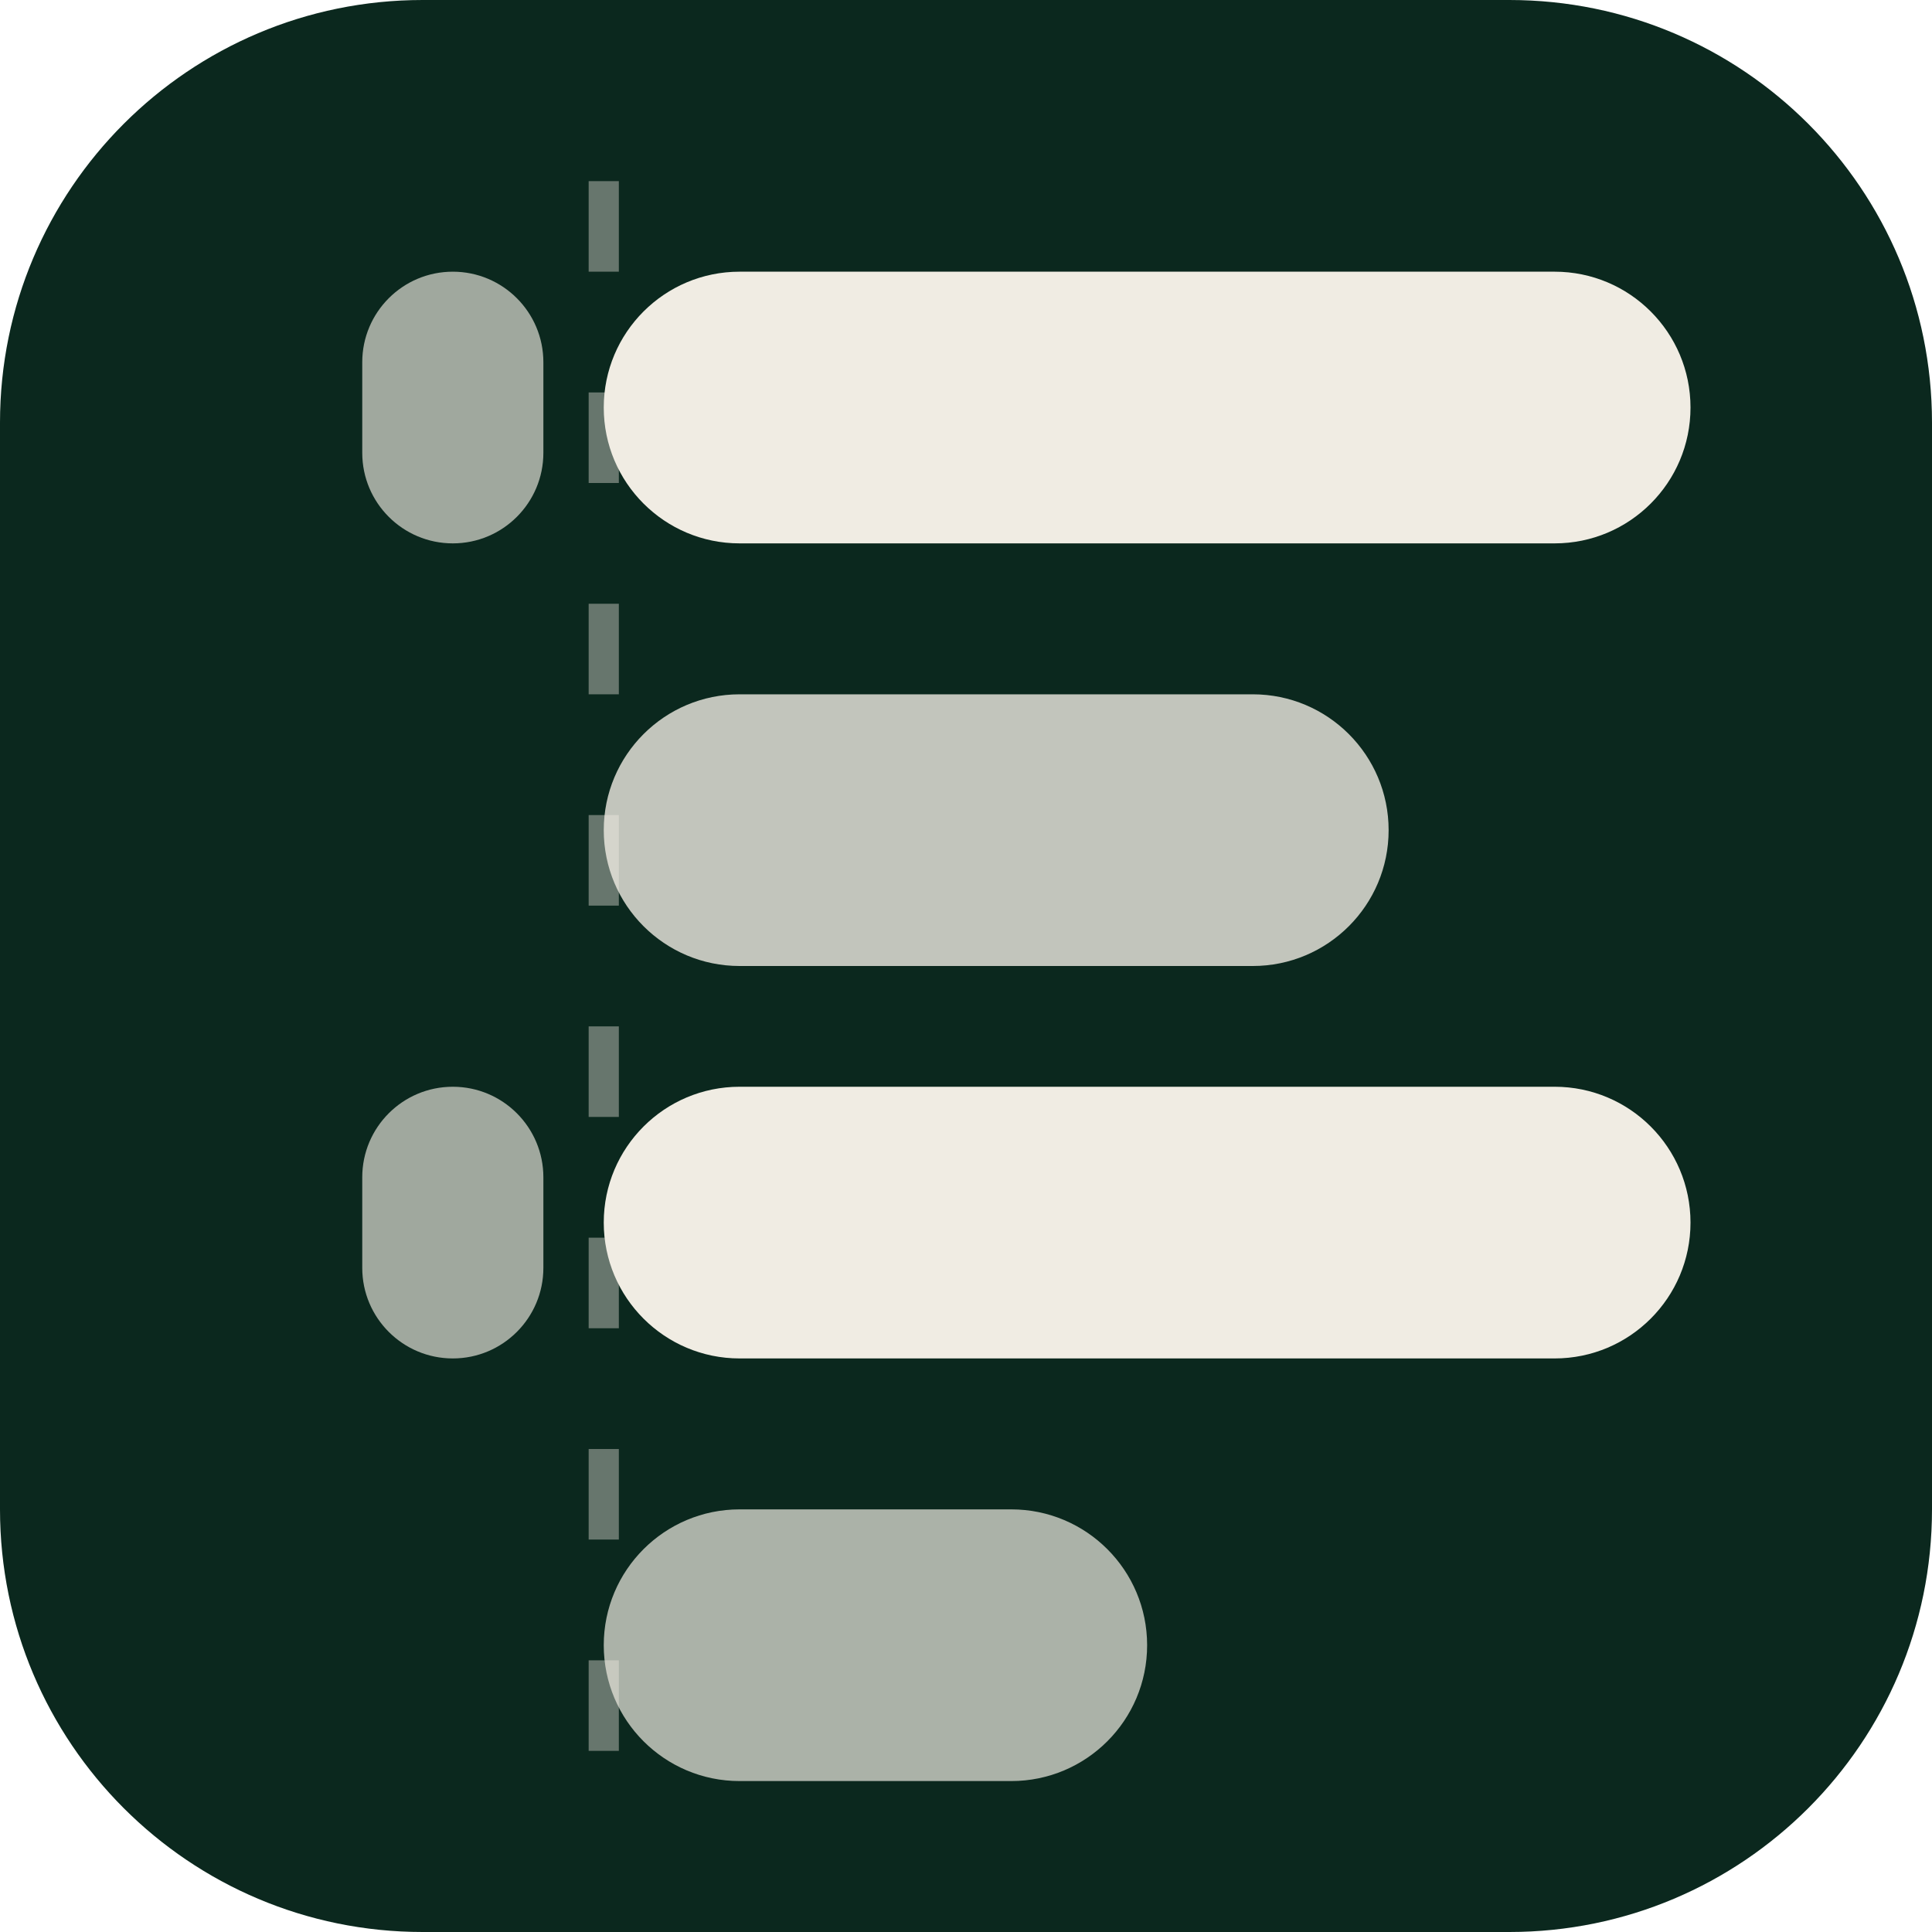
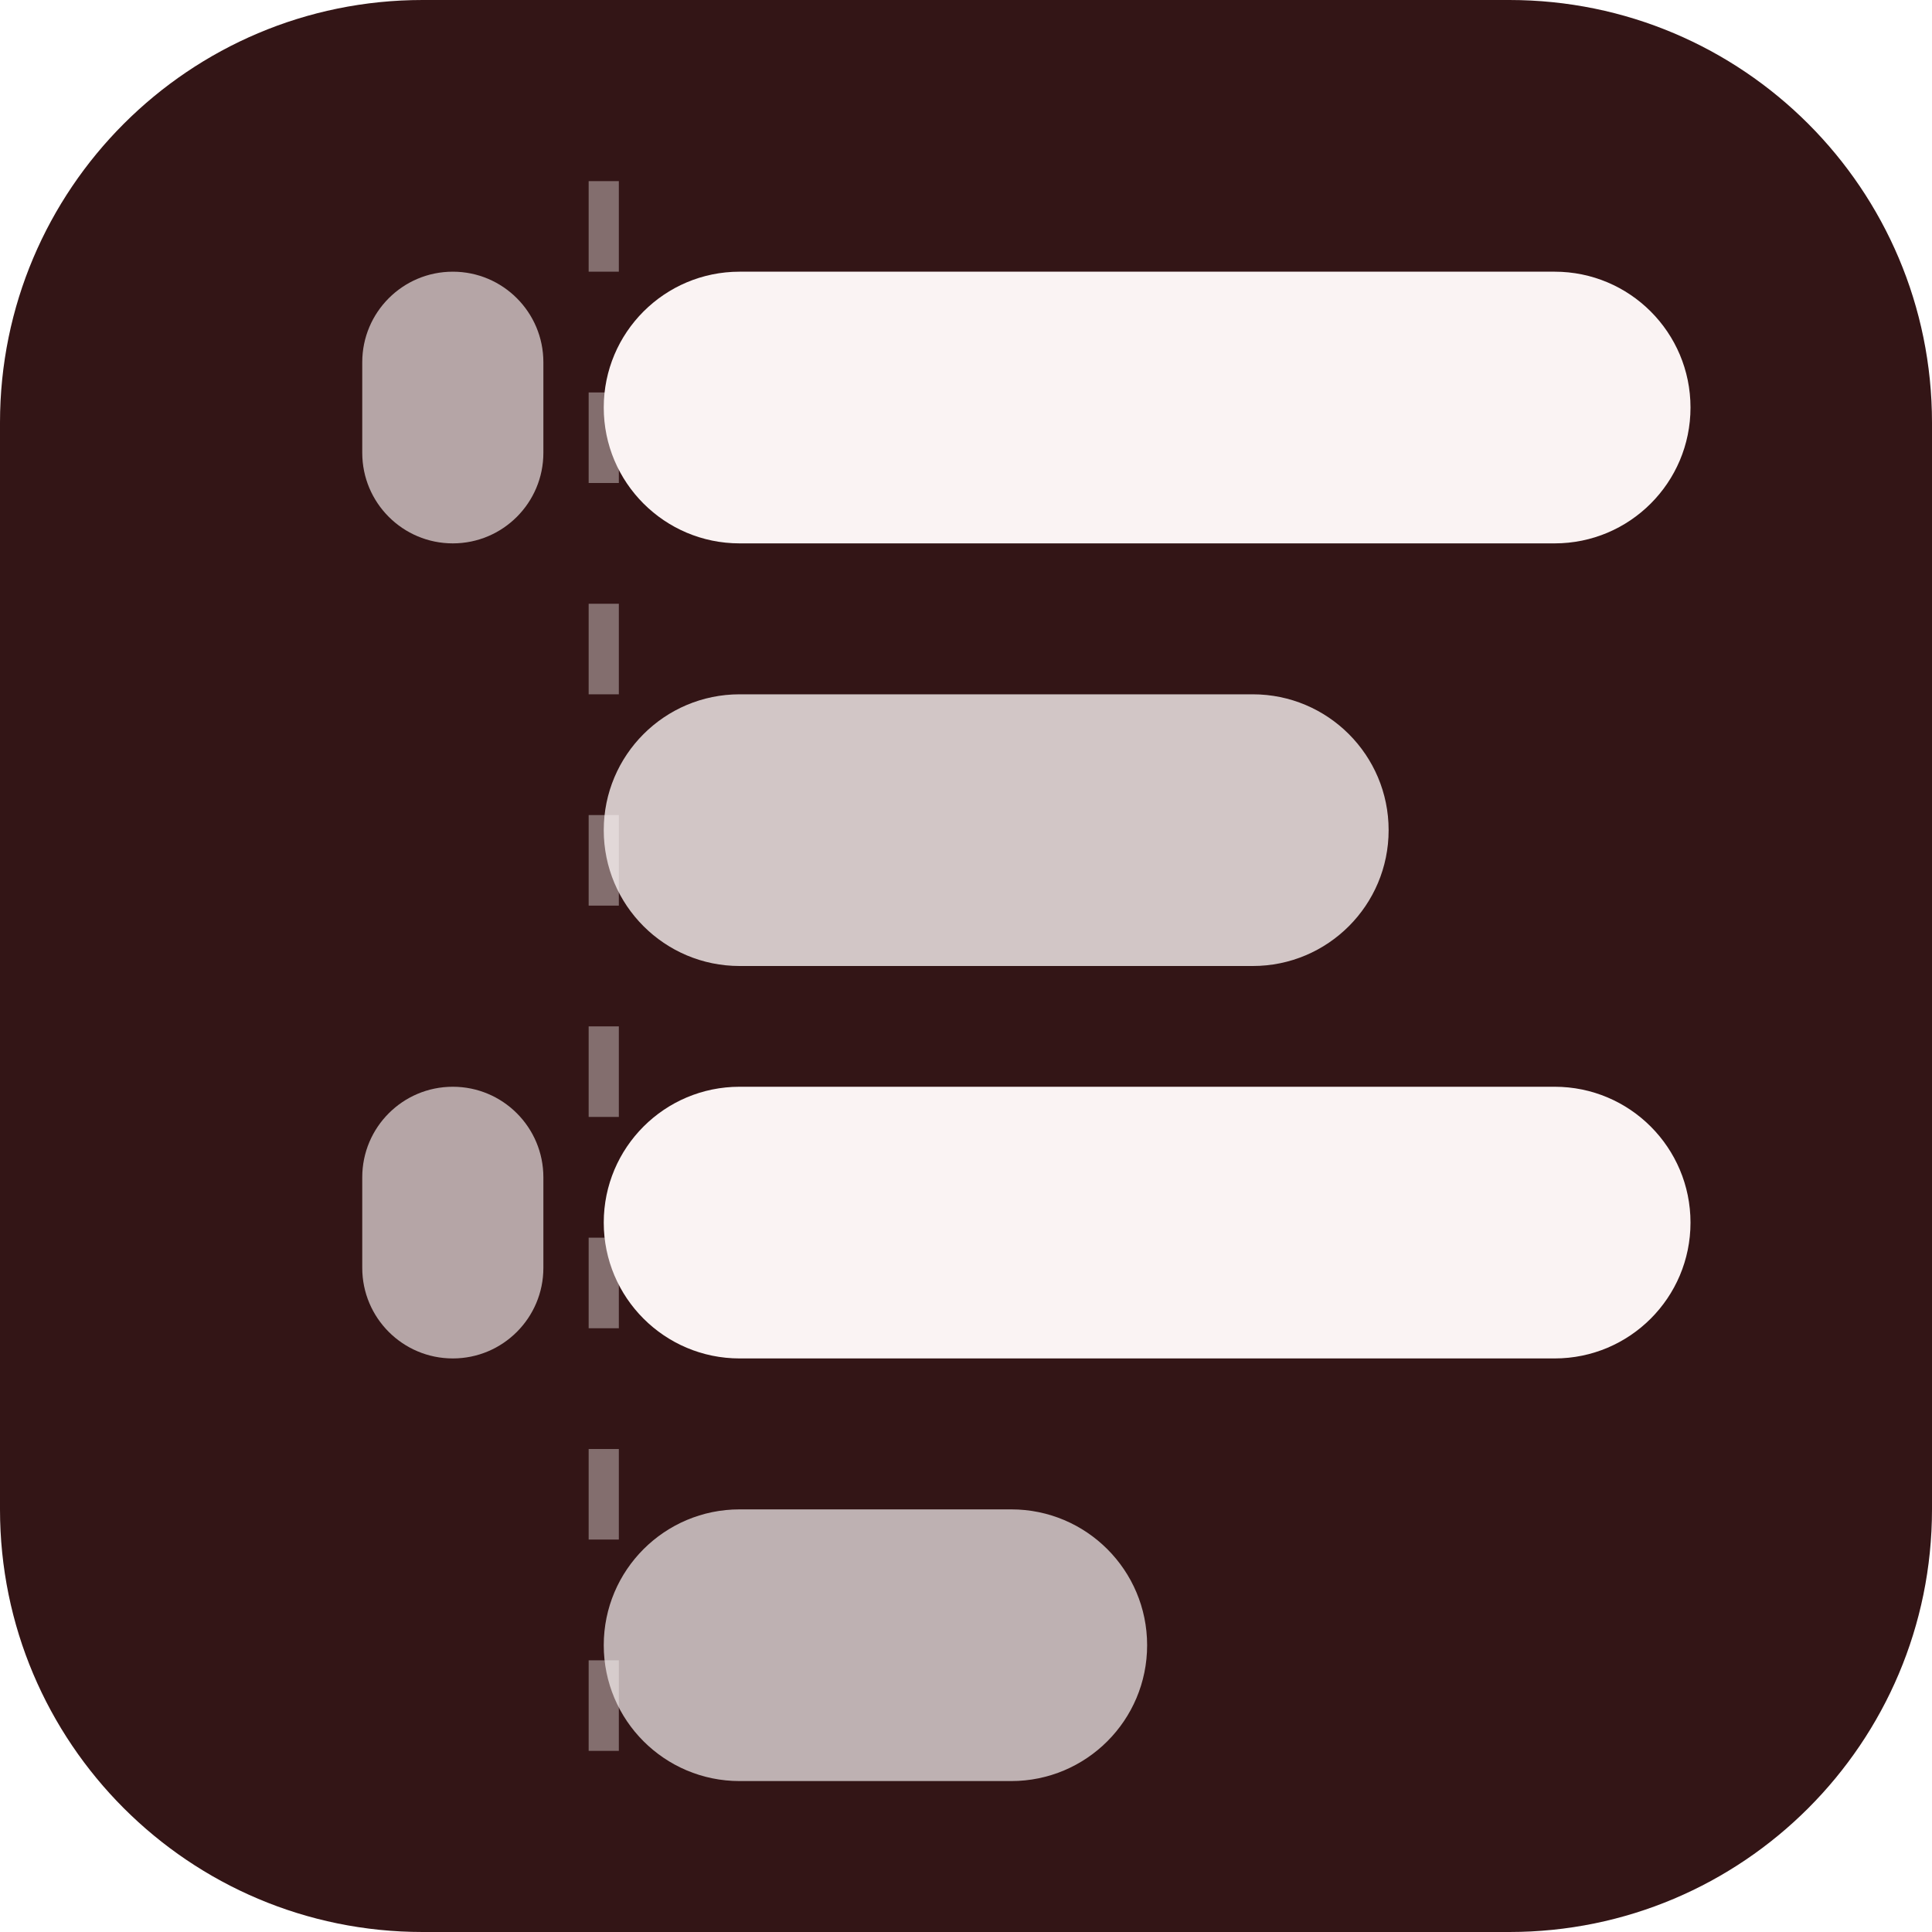
<svg xmlns="http://www.w3.org/2000/svg" viewBox="0 0 64 64">
-   <rect width="64" height="64" rx="14" fill="hsl(160,55%,10%)" />
-   <line x1="20" y1="6" x2="20" y2="58" stroke="#f0ece3" stroke-width="1" stroke-dasharray="3 4" opacity="0.4" />
-   <rect x="12" y="9" width="6" height="9" rx="3" fill="#f0ece3" opacity="0.65" />
-   <rect x="20" y="9" width="36" height="9" rx="4.5" fill="#f0ece3" />
-   <rect x="20" y="23" width="26" height="9" rx="4.5" fill="#f0ece3" opacity="0.8" />
-   <rect x="12" y="36" width="6" height="9" rx="3" fill="#f0ece3" opacity="0.65" />
-   <rect x="20" y="36" width="36" height="9" rx="4.5" fill="#f0ece3" />
-   <rect x="20" y="50" width="18" height="9" rx="4.5" fill="#f0ece3" opacity="0.7" />
+   <rect width="64" height="64" rx="14" fill="#331516" />
+   <line x1="20" y1="6" x2="20" y2="58" stroke="#faf3f3" stroke-width="1" stroke-dasharray="3 4" opacity="0.4" />
+   <rect x="12" y="9" width="6" height="9" rx="3" fill="#faf3f3" opacity="0.65" />
+   <rect x="20" y="9" width="36" height="9" rx="4.5" fill="#faf3f3" />
+   <rect x="20" y="23" width="26" height="9" rx="4.5" fill="#faf3f3" opacity="0.8" />
+   <rect x="12" y="36" width="6" height="9" rx="3" fill="#faf3f3" opacity="0.65" />
+   <rect x="20" y="36" width="36" height="9" rx="4.5" fill="#faf3f3" />
+   <rect x="20" y="50" width="18" height="9" rx="4.5" fill="#faf3f3" opacity="0.7" />
</svg>
